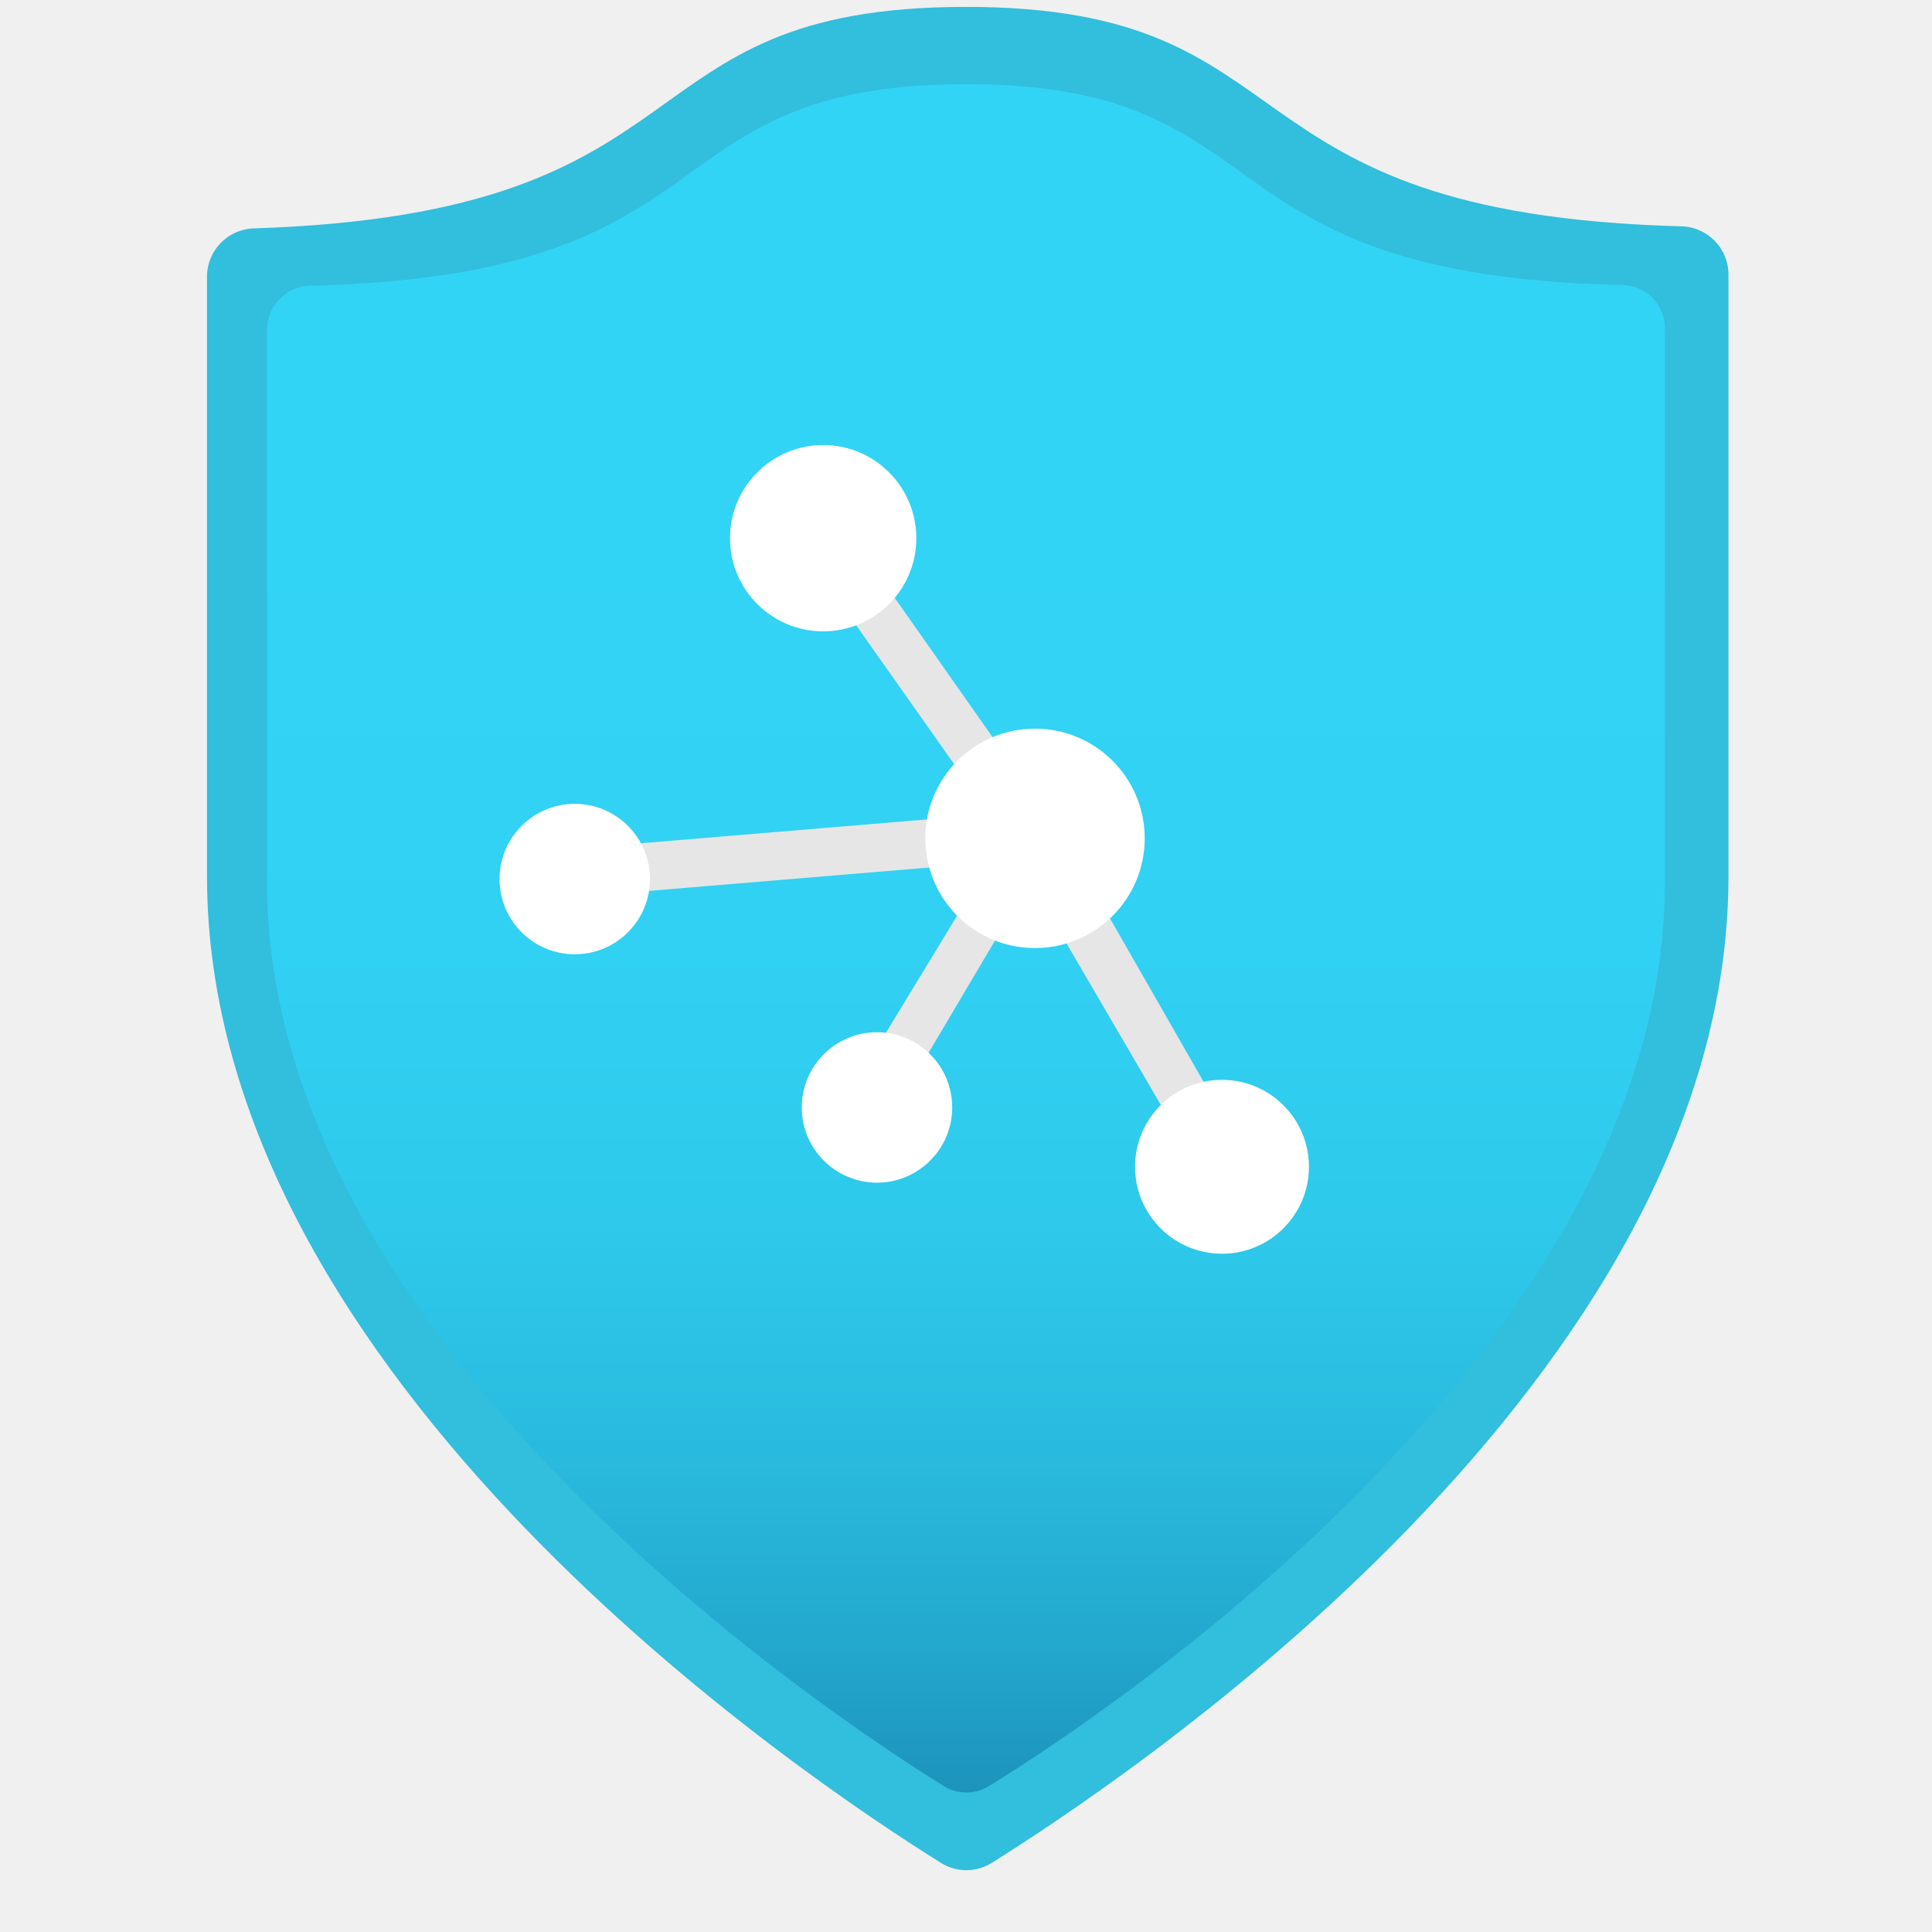
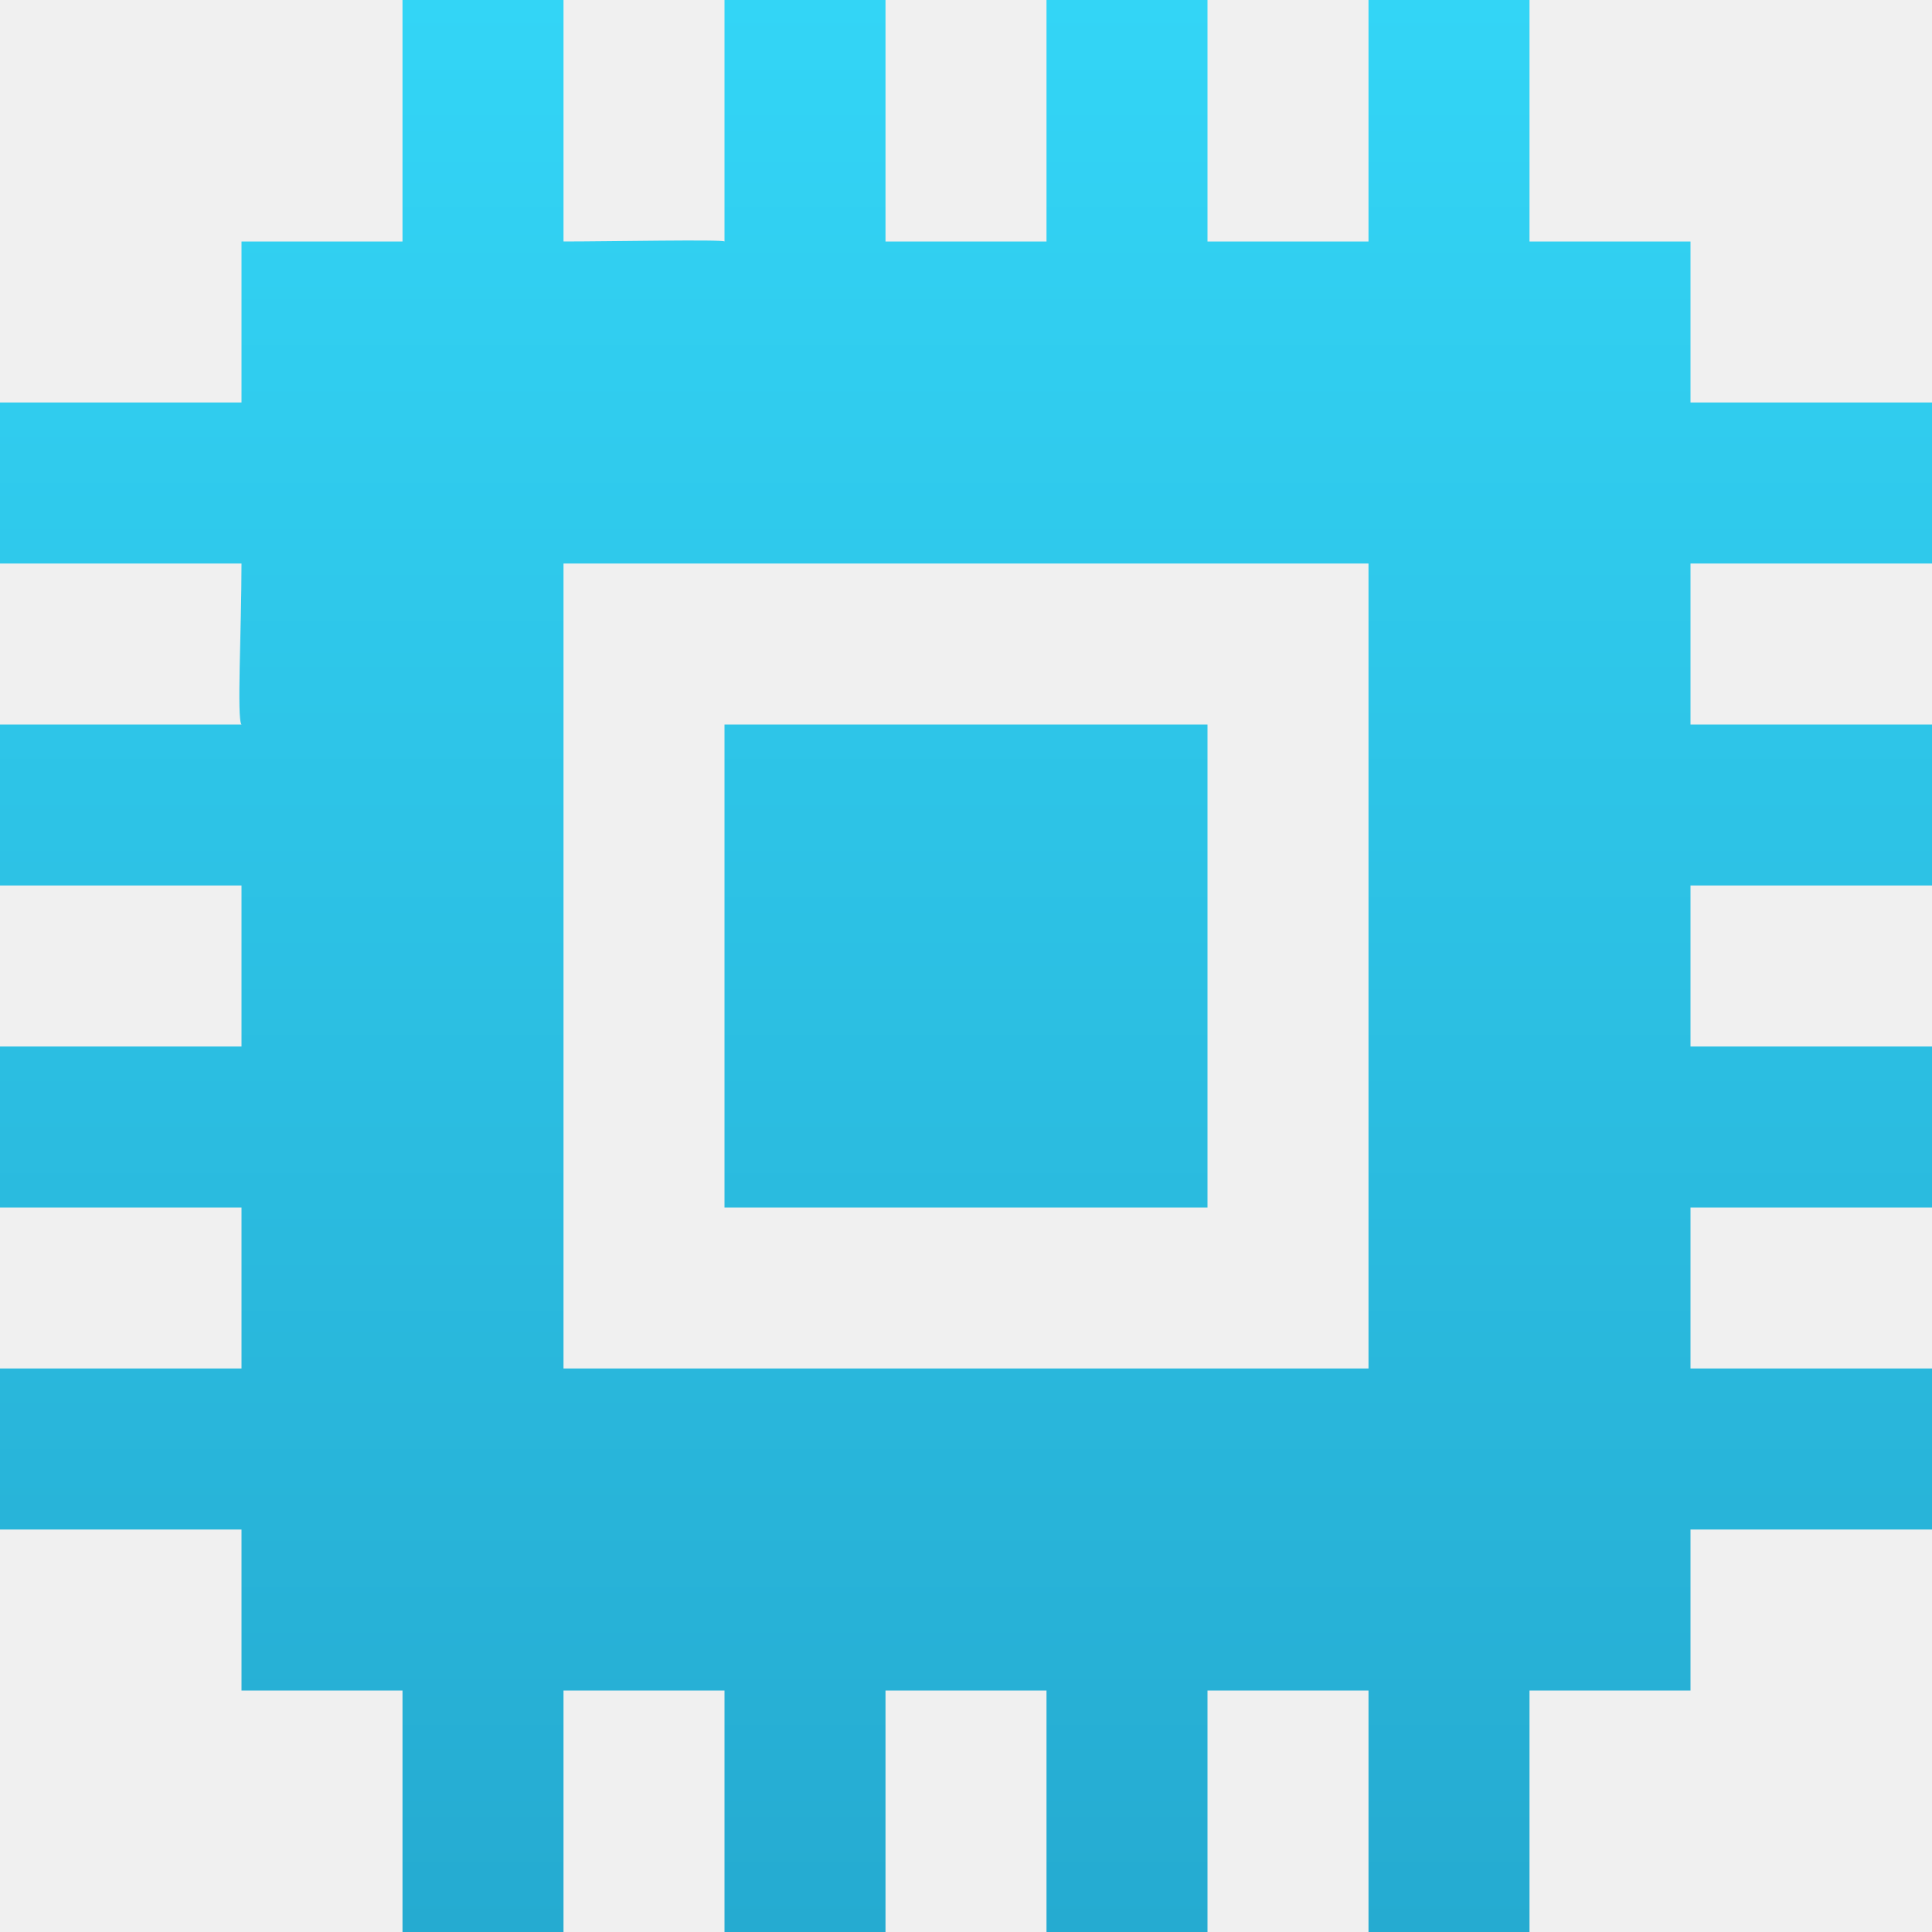
- <svg viewBox="0 0 28 28" class="msportalfx-svg-placeholder">
+ <svg fill="none" viewBox="0 0 18 18" class="msportalfx-svg-placeholder">
+   <path fill="url(#p6qGPZEZx__a)" fill-rule="evenodd" d="M18 5.25v-1.5h-2.25v-1.5h-1.5V0h-1.5v2.25h-1.5V0h-1.5v2.25h-1.5V0h-1.5v2.25c-.008-.021-1.072 0-1.5 0V0h-1.5v2.25h-1.5v1.5H0v1.5h2.25c0 .617-.045 1.453 0 1.5H0v1.5h2.25v1.5H0v1.5h2.25v1.5H0v1.5h2.25v1.5h1.5V18h1.5v-2.25h1.5V18h1.5v-2.25h1.5V18h1.5v-2.25h1.5V18h1.5v-2.25h1.5v-1.5H18v-1.5h-2.25v-1.5H18v-1.5h-2.25v-1.5H18v-1.5h-2.25v-1.5zm-5.25 7.5h-7.5v-7.5h7.5zm-6-1.5h4.5v-4.5h-4.5z" clip-rule="evenodd" />
  <defs>
-     <linearGradient id="pjTmS3igA__a" x1="14" x2="14" y1="27.86" y2="3.1" gradientTransform="matrix(1 0 0 -1 0 30)" gradientUnits="userSpaceOnUse">
-       <stop offset=".22" stop-color="#32d4f5" />
-       <stop offset=".47" stop-color="#31d1f3" />
-       <stop offset=".63" stop-color="#2ec9eb" />
-       <stop offset=".77" stop-color="#29bade" />
-       <stop offset=".89" stop-color="#22a5cb" />
-       <stop offset="1" stop-color="#198ab3" />
+     <linearGradient id="p6qGPZEZx__a" x1="9" x2="9" y1="0" y2="18" gradientUnits="userSpaceOnUse">
+       <stop stop-color="#33D5F6" />
+       <stop offset="1" stop-color="#25ABD1" />
    </linearGradient>
  </defs>
-   <path fill="#32bedd" d="M25.05 12.7c0 7.3-8.78 13.11-10.68 14.3a.69.69 0 0 1-.73 0C11.73 25.81 3 20 3 12.7V4a.7.7 0 0 1 .68-.69C10.46 3.09 8.89.1 14 .1s3.55 3 10.37 3.18a.7.7 0 0 1 .68.69Z" />
-   <path fill="url(#pjTmS3igA__a)" d="M24.13 12.78c0 6.65-8 12-9.79 13.1a.62.62 0 0 1-.67 0c-1.75-1.09-9.8-6.45-9.8-13.1v-8a.64.64 0 0 1 .62-.64C10.75 4 9.31 1.22 14 1.22S17.25 4 23.51 4.13a.63.63 0 0 1 .62.64Z" />
-   <path fill="#e6e6e6" d="m18 16.65-2.71-4.73-.27.14.22-.16-3.07-4.37-.56.4 2.73 3.87-6 .5v.7l6-.5-2 3.29.59.36 2-3.38L17.4 17l.61-.34Z" />
-   <g fill="#fff">
-     <circle cx="15" cy="12.15" r="1.59" />
-     <circle cx="11.93" cy="7.8" r="1.35" />
-     <circle cx="8.33" cy="12.74" r="1.09" />
-     <circle cx="12.71" cy="16.05" r="1.09" />
-     <circle cx="17.71" cy="16.91" r="1.26" />
-   </g>
  <style>.msportalfx-svg-c01{fill:#fff}.msportalfx-svg-c02{fill:#e5e5e5}.msportalfx-svg-c03{fill:#a0a1a2}.msportalfx-svg-c04{fill:#7a7a7a}.msportalfx-svg-c05{fill:#3e3e3e}.msportalfx-svg-c06{fill:#1e1e1e}.msportalfx-svg-c07{fill:#0f0f0f}.msportalfx-svg-c08{fill:#ba141a}.msportalfx-svg-c09{fill:#dd5900}.msportalfx-svg-c10{fill:#ff8c00}.msportalfx-svg-c11{fill:#fcd116}.msportalfx-svg-c12{fill:#fee087}.msportalfx-svg-c13{fill:#b8d432}.msportalfx-svg-c14,.msportalfx-svg-c32{fill:#57a300}.msportalfx-svg-c15{fill:#59b4d9}.msportalfx-svg-c16{fill:#3999c6}.msportalfx-svg-c17{fill:#804998}.msportalfx-svg-c18{fill:#ec008c}.msportalfx-svg-c19{fill:#0072c6}.msportalfx-svg-c20{fill:#68217a}.msportalfx-svg-c21{fill:#00188f}.msportalfx-svg-c22{fill:#e81123}.fxs-mode-light .msportalfx-svg-c22{fill:#a4262c}.msportalfx-svg-c23{fill:#cae3f3}.msportalfx-svg-c24{fill:#59aed3}.msportalfx-svg-c25{fill:#4c3b12}.msportalfx-svg-c26{fill:#be9555}.msportalfx-svg-c27{fill:#4f4d52}.msportalfx-svg-c28{fill:#ef6f59}.msportalfx-svg-c29{fill:#f7cb64}.msportalfx-svg-c30{fill:#fdd8db}.msportalfx-svg-c31{fill:#f6ffec}.msportalfx-svg-c33{fill:#8a2da5}.msportalfx-svg-c34{fill:#e00b1c}.msportalfx-svg-c35{fill:#015cda}.msportalfx-svg-c36{fill:#5db300}.msportalfx-svg-c97{fill:#ffb900}.msportalfx-svg-c98{fill:#00a4ef}.msportalfx-svg-c99{fill:#f25022}.msportalfx-inverted-theme .msportalfx-svg-c05,.fxs-theme-dark .msportalfx-svg-c05{fill:#777}.msportalfx-inverted-theme .msportalfx-svg-c07,.fxs-theme-dark .msportalfx-svg-c07{fill:#f2f2f2}.msportalfx-svg-palette-white{fill:#fff}.msportalfx-svg-palette-blue{fill:#015cda}.msportalfx-svg-palette-black{fill:#1e1e1e}.msportalfx-svg-palette-green{fill:#57a300}.msportalfx-svg-palette-gray{fill:#a0a1a2}.msportalfx-svg-palette-inherit{fill:inherit}.msportalfx-svg-badge{position:absolute;left:0;bottom:0;min-height:10px;min-width:10px}.fxc-menu-icon&gt;.msportalfx-svg-badge{left:-2px;bottom:-2px;min-height:8px;min-width:8px}.msportalfx-svg-disabled{filter:grayscale(100%)}.msportalfx-svg-loading-square{animation:ProgressFlagAnimation 1.45s infinite ease-in-out;transform-origin:50%}.msportalfx-svg-loading-square:nth-child(1){animation-delay:0s}.msportalfx-svg-loading-square:nth-child(2){animation-delay:.2s}.msportalfx-svg-loading-square:nth-child(3){animation-delay:.4s}@keyframes ProgressFlagAnimation{0%{transform:scale(1);opacity:.3}36.1%{transform:scale(1.06);opacity:1}50%{transform:scale(1.06);opacity:1}86.1%{transform:scale(1);opacity:.3}}.msportalfx-svg-flip-horizontal&gt;svg,svg.msportalfx-svg-flip-horizontal{transform:scaleX(-1)}.msportalfx-svg-fabric-rotate360{animation:ImageRotation 1.3s cubic-bezier(.53,.21,.29,.67) infinite}@keyframes ImageRotation{0%{transform:rotate(-45deg)}100%{transform:rotate(315deg)}}.fxs-svg-number .msportalfx-font-bold{font-size:10px;fill:#0065ad}.fxs-svg-number .fxs-svg-circle{stroke-width:0%;fill:#0078d4}.fxs-svg-number .fxs-svg-text{fill:#fff;font-size:10px}.fxs-svg-number.msportalfx-svg-disabled{filter:grayscale(0%)}.fxs-svg-number.msportalfx-svg-disabled .fxs-svg-circle{fill:#fff;stroke-width:1px;stroke:#949494}.fxs-svg-number.msportalfx-svg-disabled .fxs-svg-text{fill:#949494}.fxs-theme-dark .fxs-svg-number .fxs-svg-text{fill:#0f0f0f}.fxs-theme-dark .fxs-svg-number .fxs-svg-circle{stroke-width:0%;fill:#0078d4}.fxs-theme-dark .fxs-svg-number.msportalfx-svg-disabled .fxs-svg-circle{fill:#0f0f0f;stroke-width:1px;stroke:#949494}.fxs-theme-dark .fxs-svg-number.msportalfx-svg-disabled .fxs-svg-text{fill:#949494}</style>
</svg>
